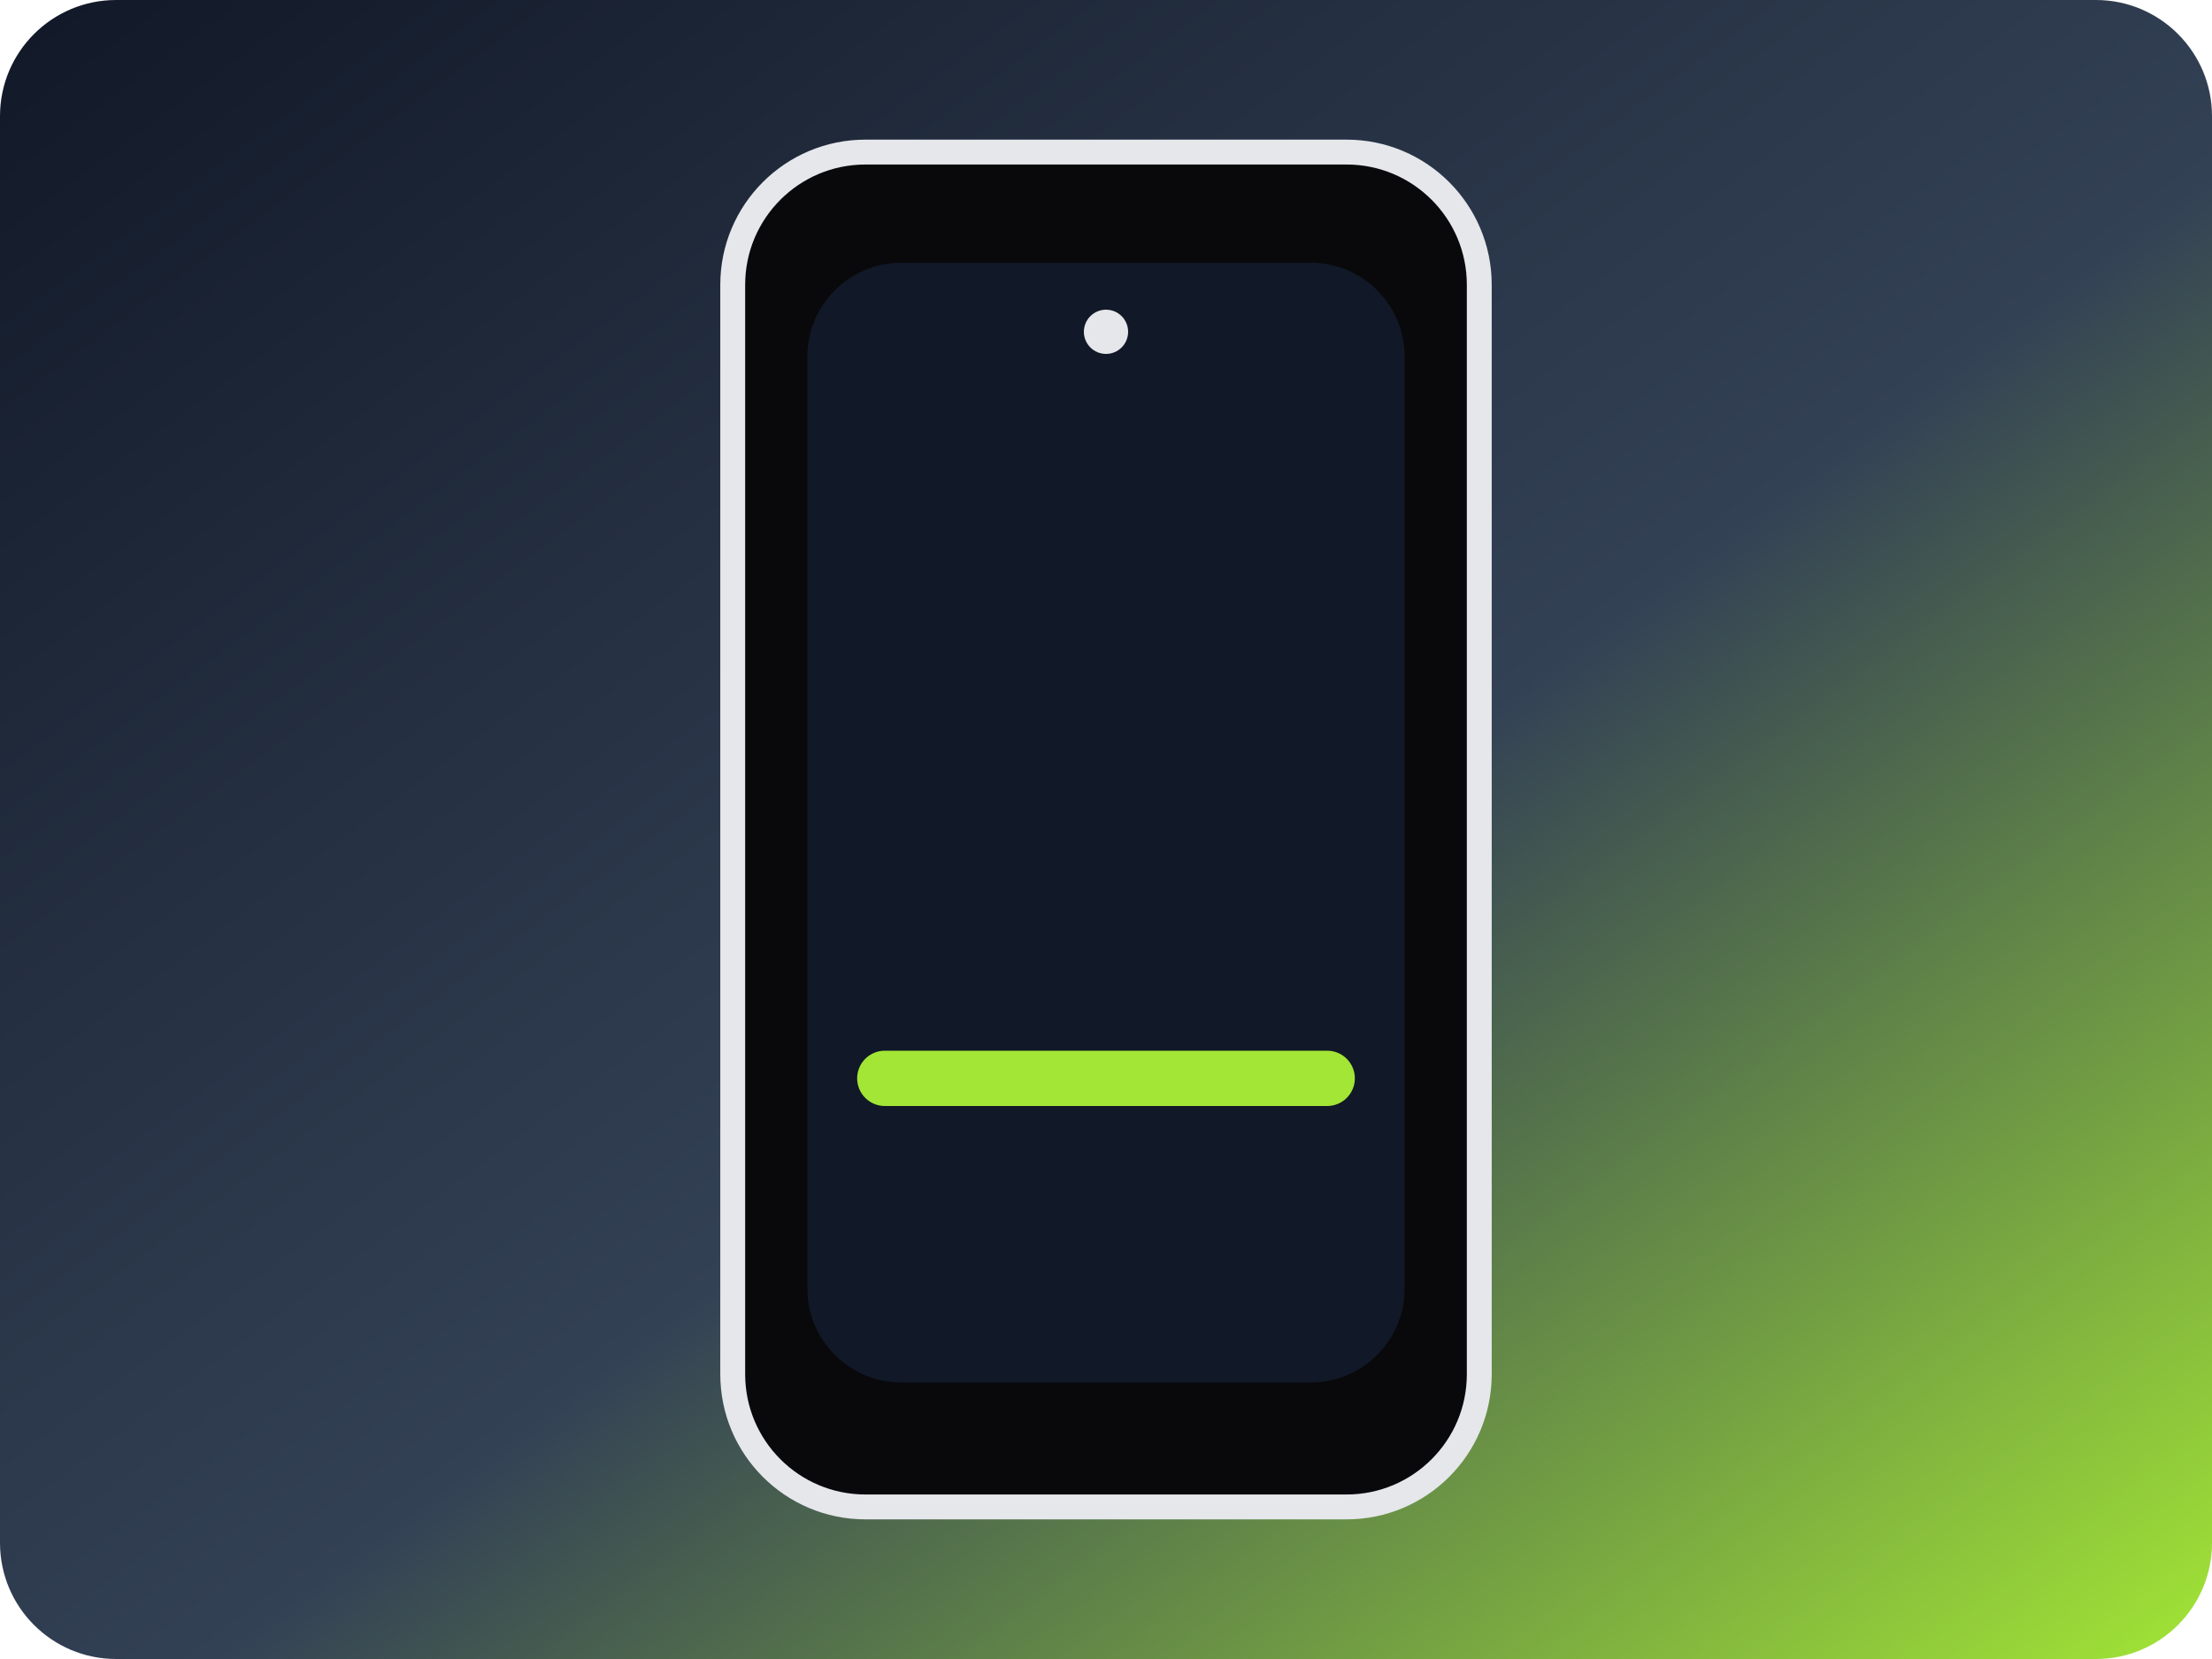
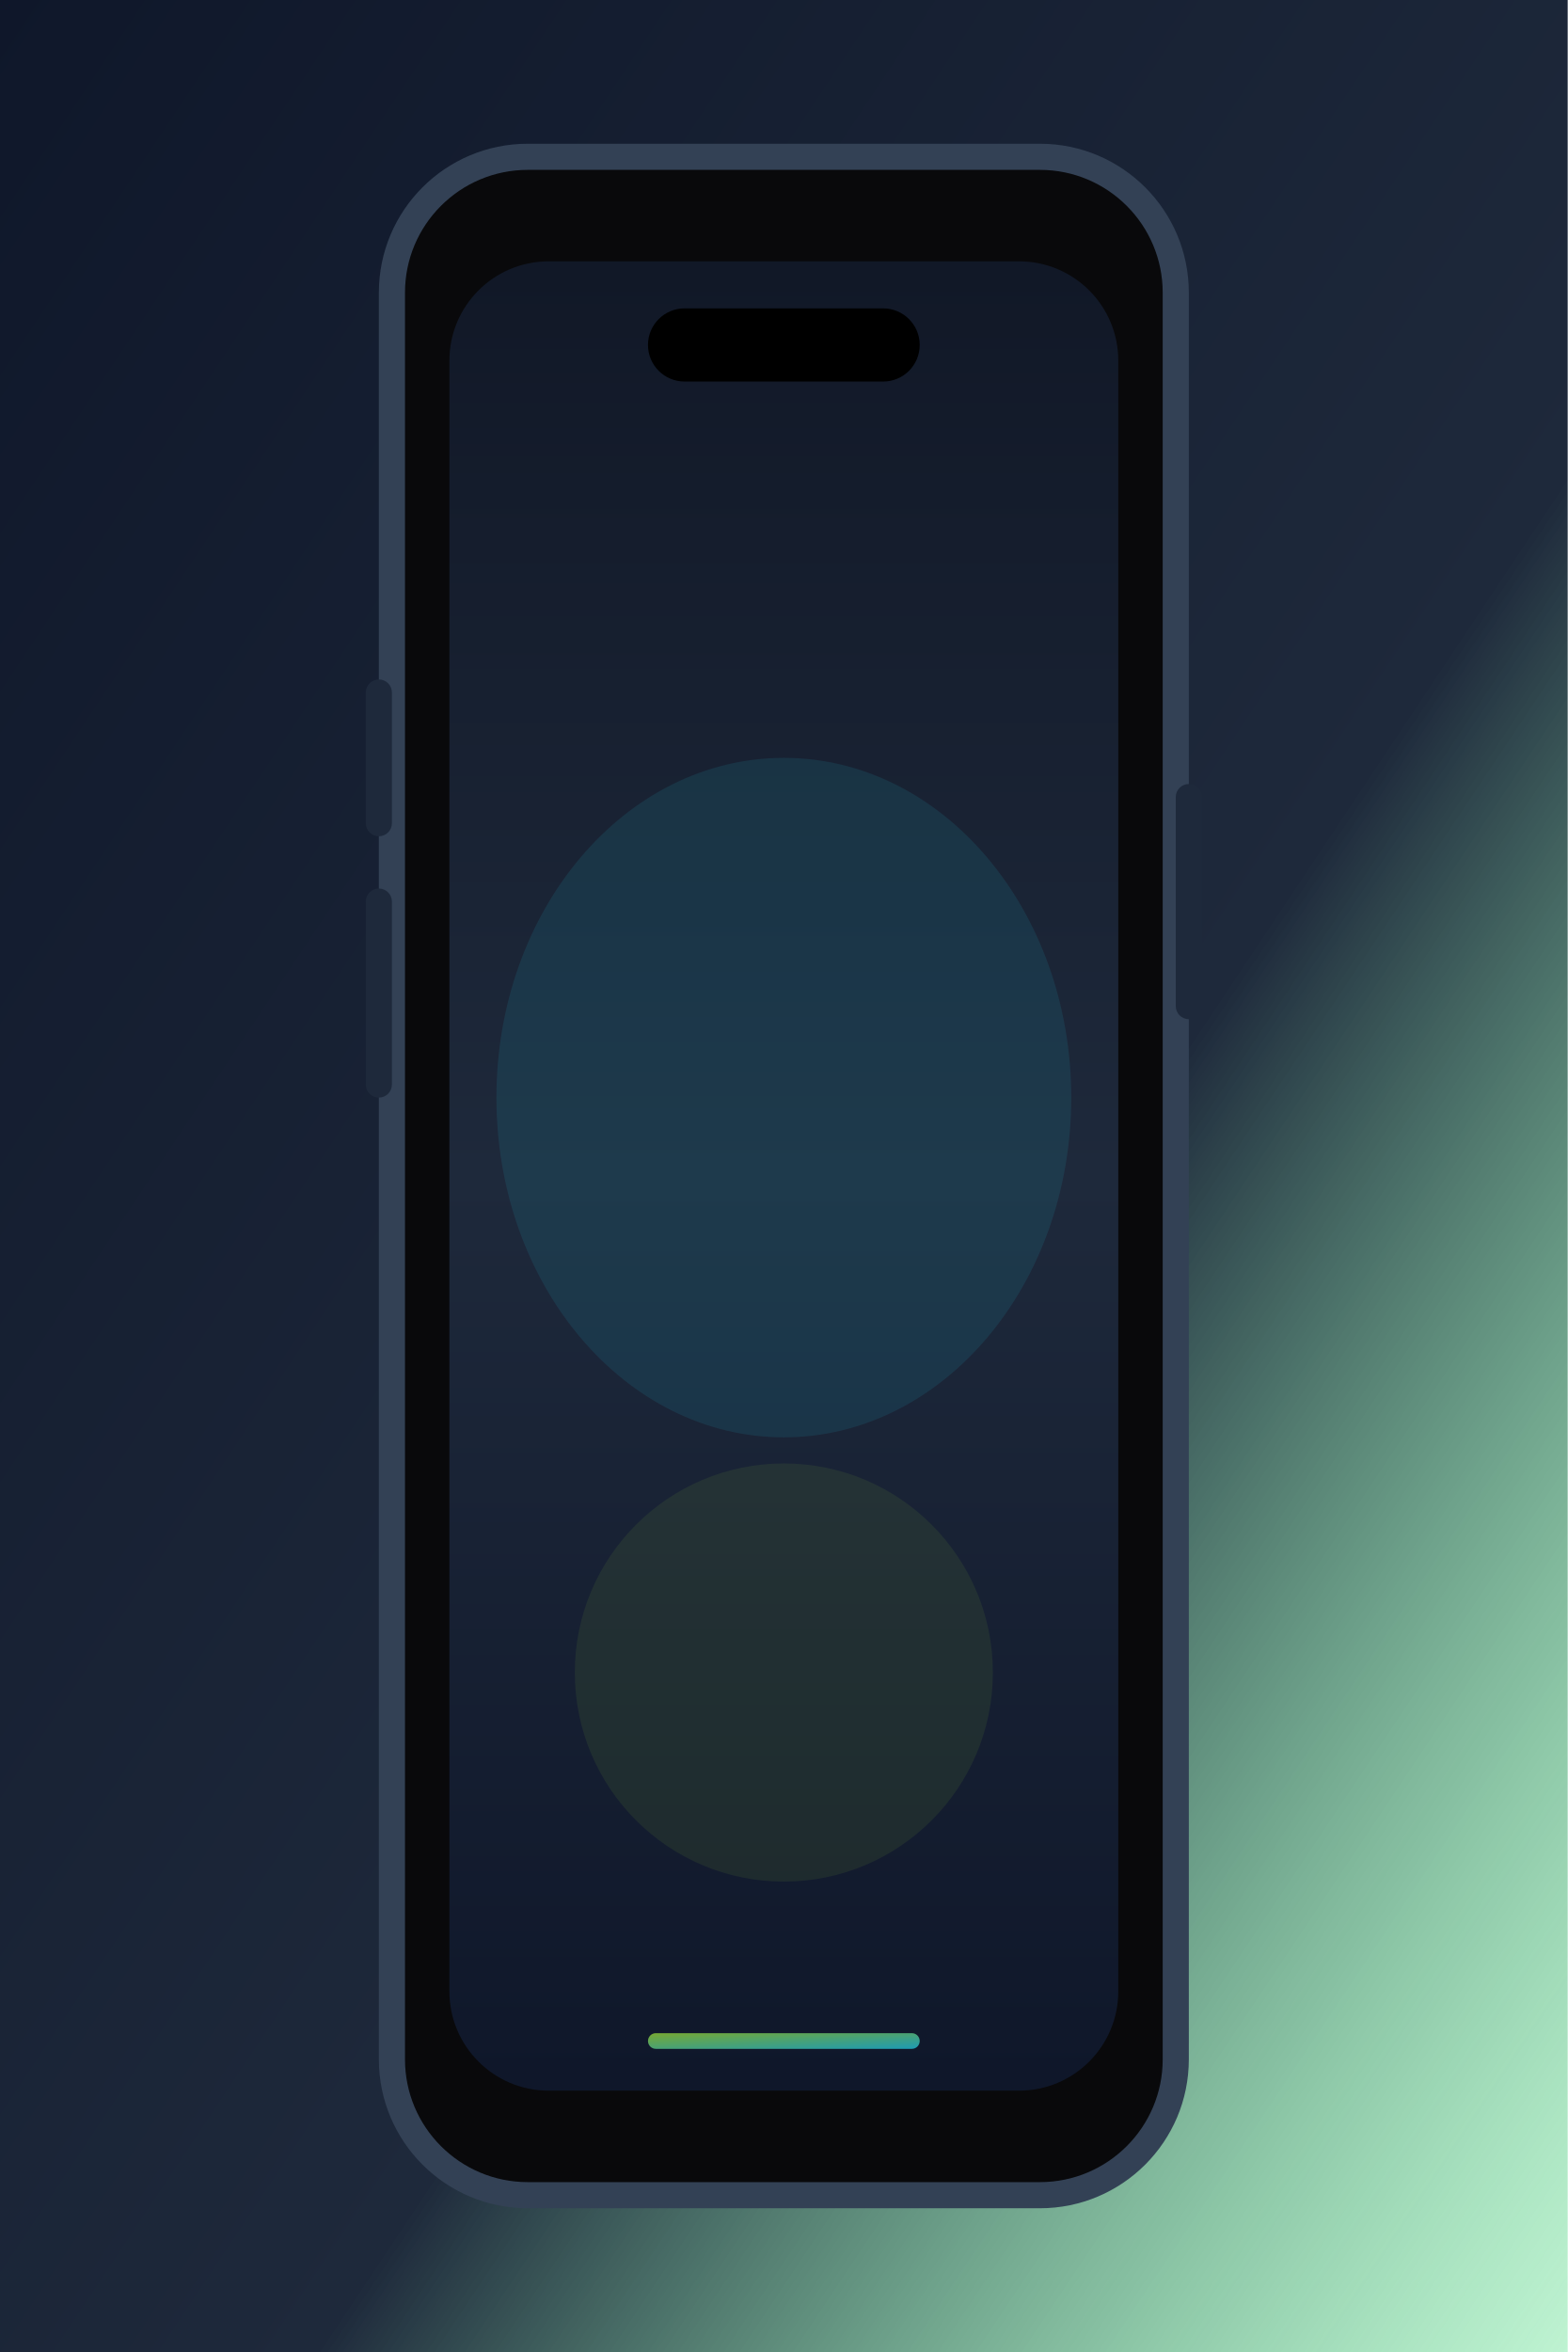
- <svg xmlns="http://www.w3.org/2000/svg" viewBox="0 0 800 600">
+ <svg xmlns="http://www.w3.org/2000/svg" viewBox="0 0 600 900" preserveAspectRatio="xMidYMid slice">
  <defs>
-     <linearGradient id="g" x1="0" x2="1" y1="0" y2="1">
+     <linearGradient id="ibg" x1="0" x2="1" y1="0" y2="1">
+       <stop stop-color="#0f172a" />
+       <stop offset=".6" stop-color="#1e293b" />
+       <stop offset="1" stop-color="#4ade80" stop-opacity=".35" />
+     </linearGradient>
+     <linearGradient id="iscreen" x1="0" x2="0" y1="0" y2="1">
      <stop stop-color="#111827" />
-       <stop offset=".55" stop-color="#334155" />
-       <stop offset="1" stop-color="#a3e635" />
+       <stop offset=".5" stop-color="#1e293b" />
+       <stop offset="1" stop-color="#0f172a" />
+     </linearGradient>
+     <linearGradient id="iacc" x1="0" x2="1" y1="0" y2="1">
+       <stop stop-color="#a3e635" />
+       <stop offset="1" stop-color="#22d3ee" />
    </linearGradient>
  </defs>
-   <rect width="800" height="600" rx="42" fill="url(#g)" />
-   <rect x="265" y="55" width="270" height="490" rx="48" fill="#09090b" stroke="#e5e7eb" stroke-width="9" />
-   <rect x="292" y="95" width="216" height="405" rx="34" fill="#111827" />
-   <circle cx="400" cy="120" r="8" fill="#e5e7eb" />
-   <path d="M320 390h160" stroke="#a3e635" stroke-width="20" stroke-linecap="round" />
+   <rect width="600" height="900" fill="url(#ibg)" />
+   <rect x="150" y="60" width="300" height="780" rx="52" fill="#09090b" stroke="#334155" stroke-width="10" />
+   <rect x="172" y="100" width="256" height="700" rx="38" fill="url(#iscreen)" />
+   <rect x="248" y="118" width="104" height="28" rx="14" fill="#000" />
+   <ellipse cx="300" cy="420" rx="110" ry="130" fill="#22d3ee" opacity=".10" />
+   <ellipse cx="300" cy="640" rx="80" ry="80" fill="#a3e635" opacity=".08" />
+   <rect x="248" y="778" width="104" height="6" rx="3" fill="url(#iacc)" opacity=".7" />
+   <rect x="140" y="260" width="10" height="60" rx="5" fill="#1e293b" />
+   <rect x="140" y="340" width="10" height="80" rx="5" fill="#1e293b" />
+   <rect x="450" y="300" width="10" height="90" rx="5" fill="#1e293b" />
</svg>
